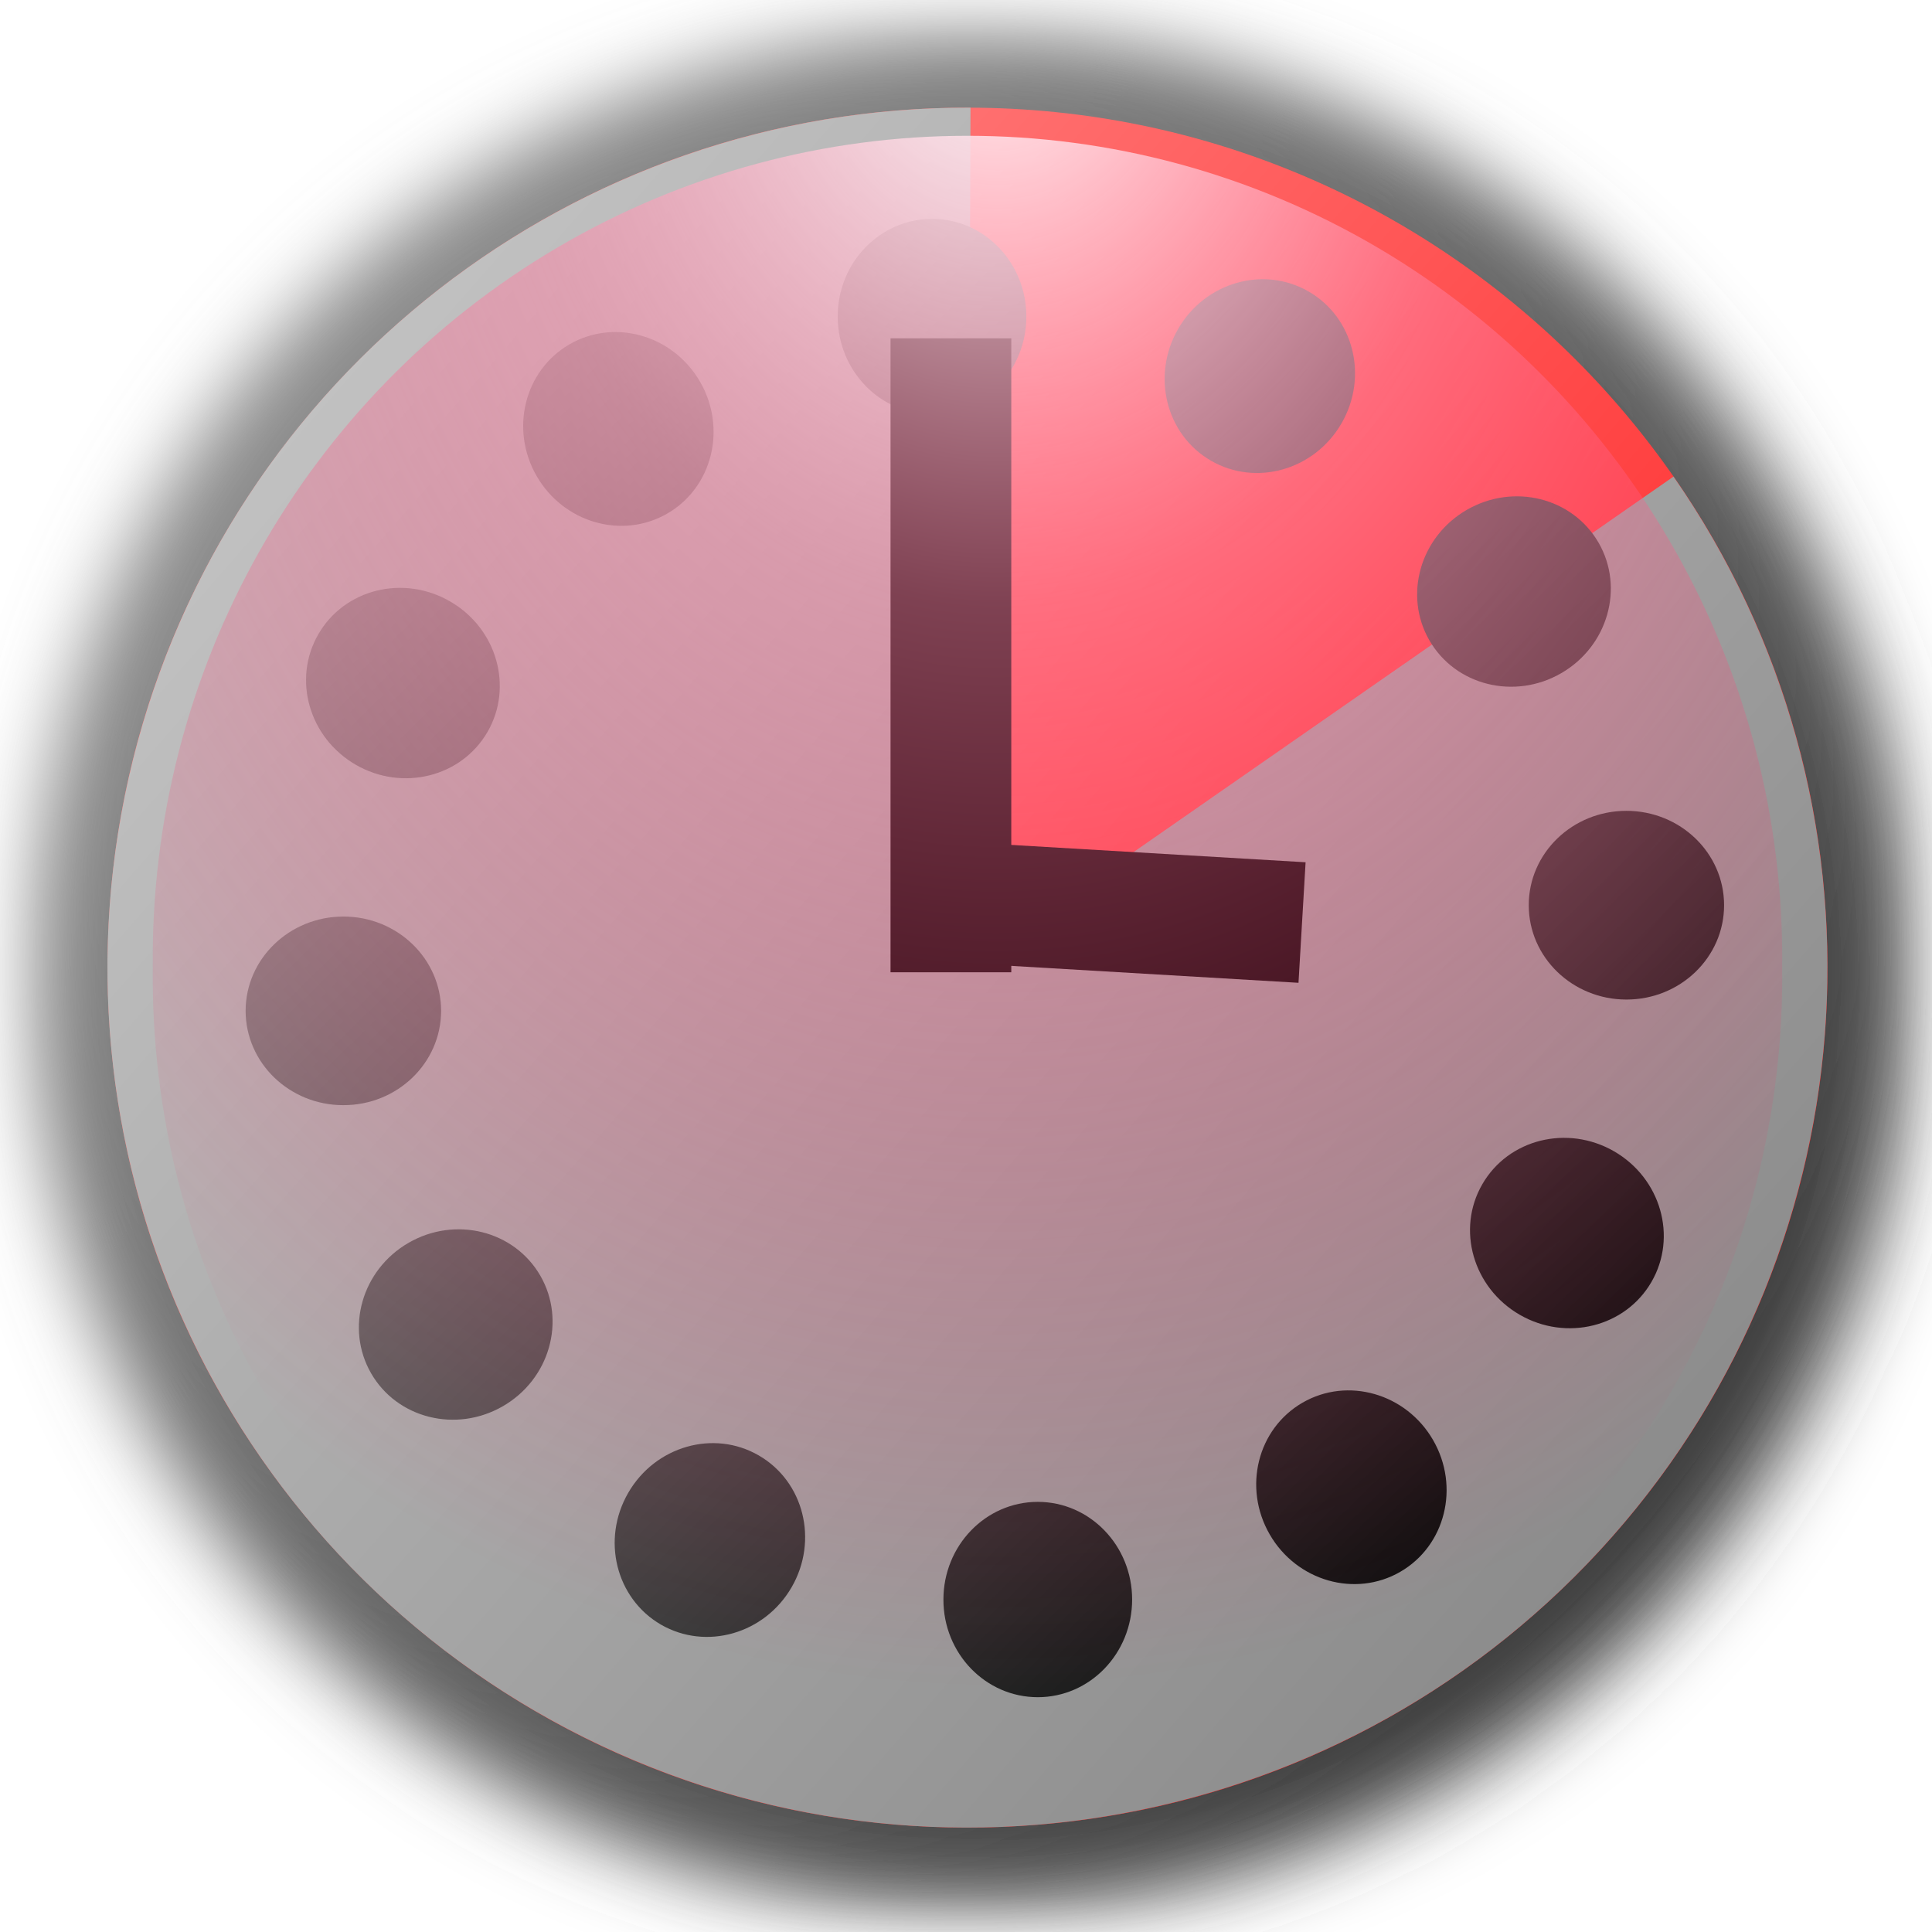
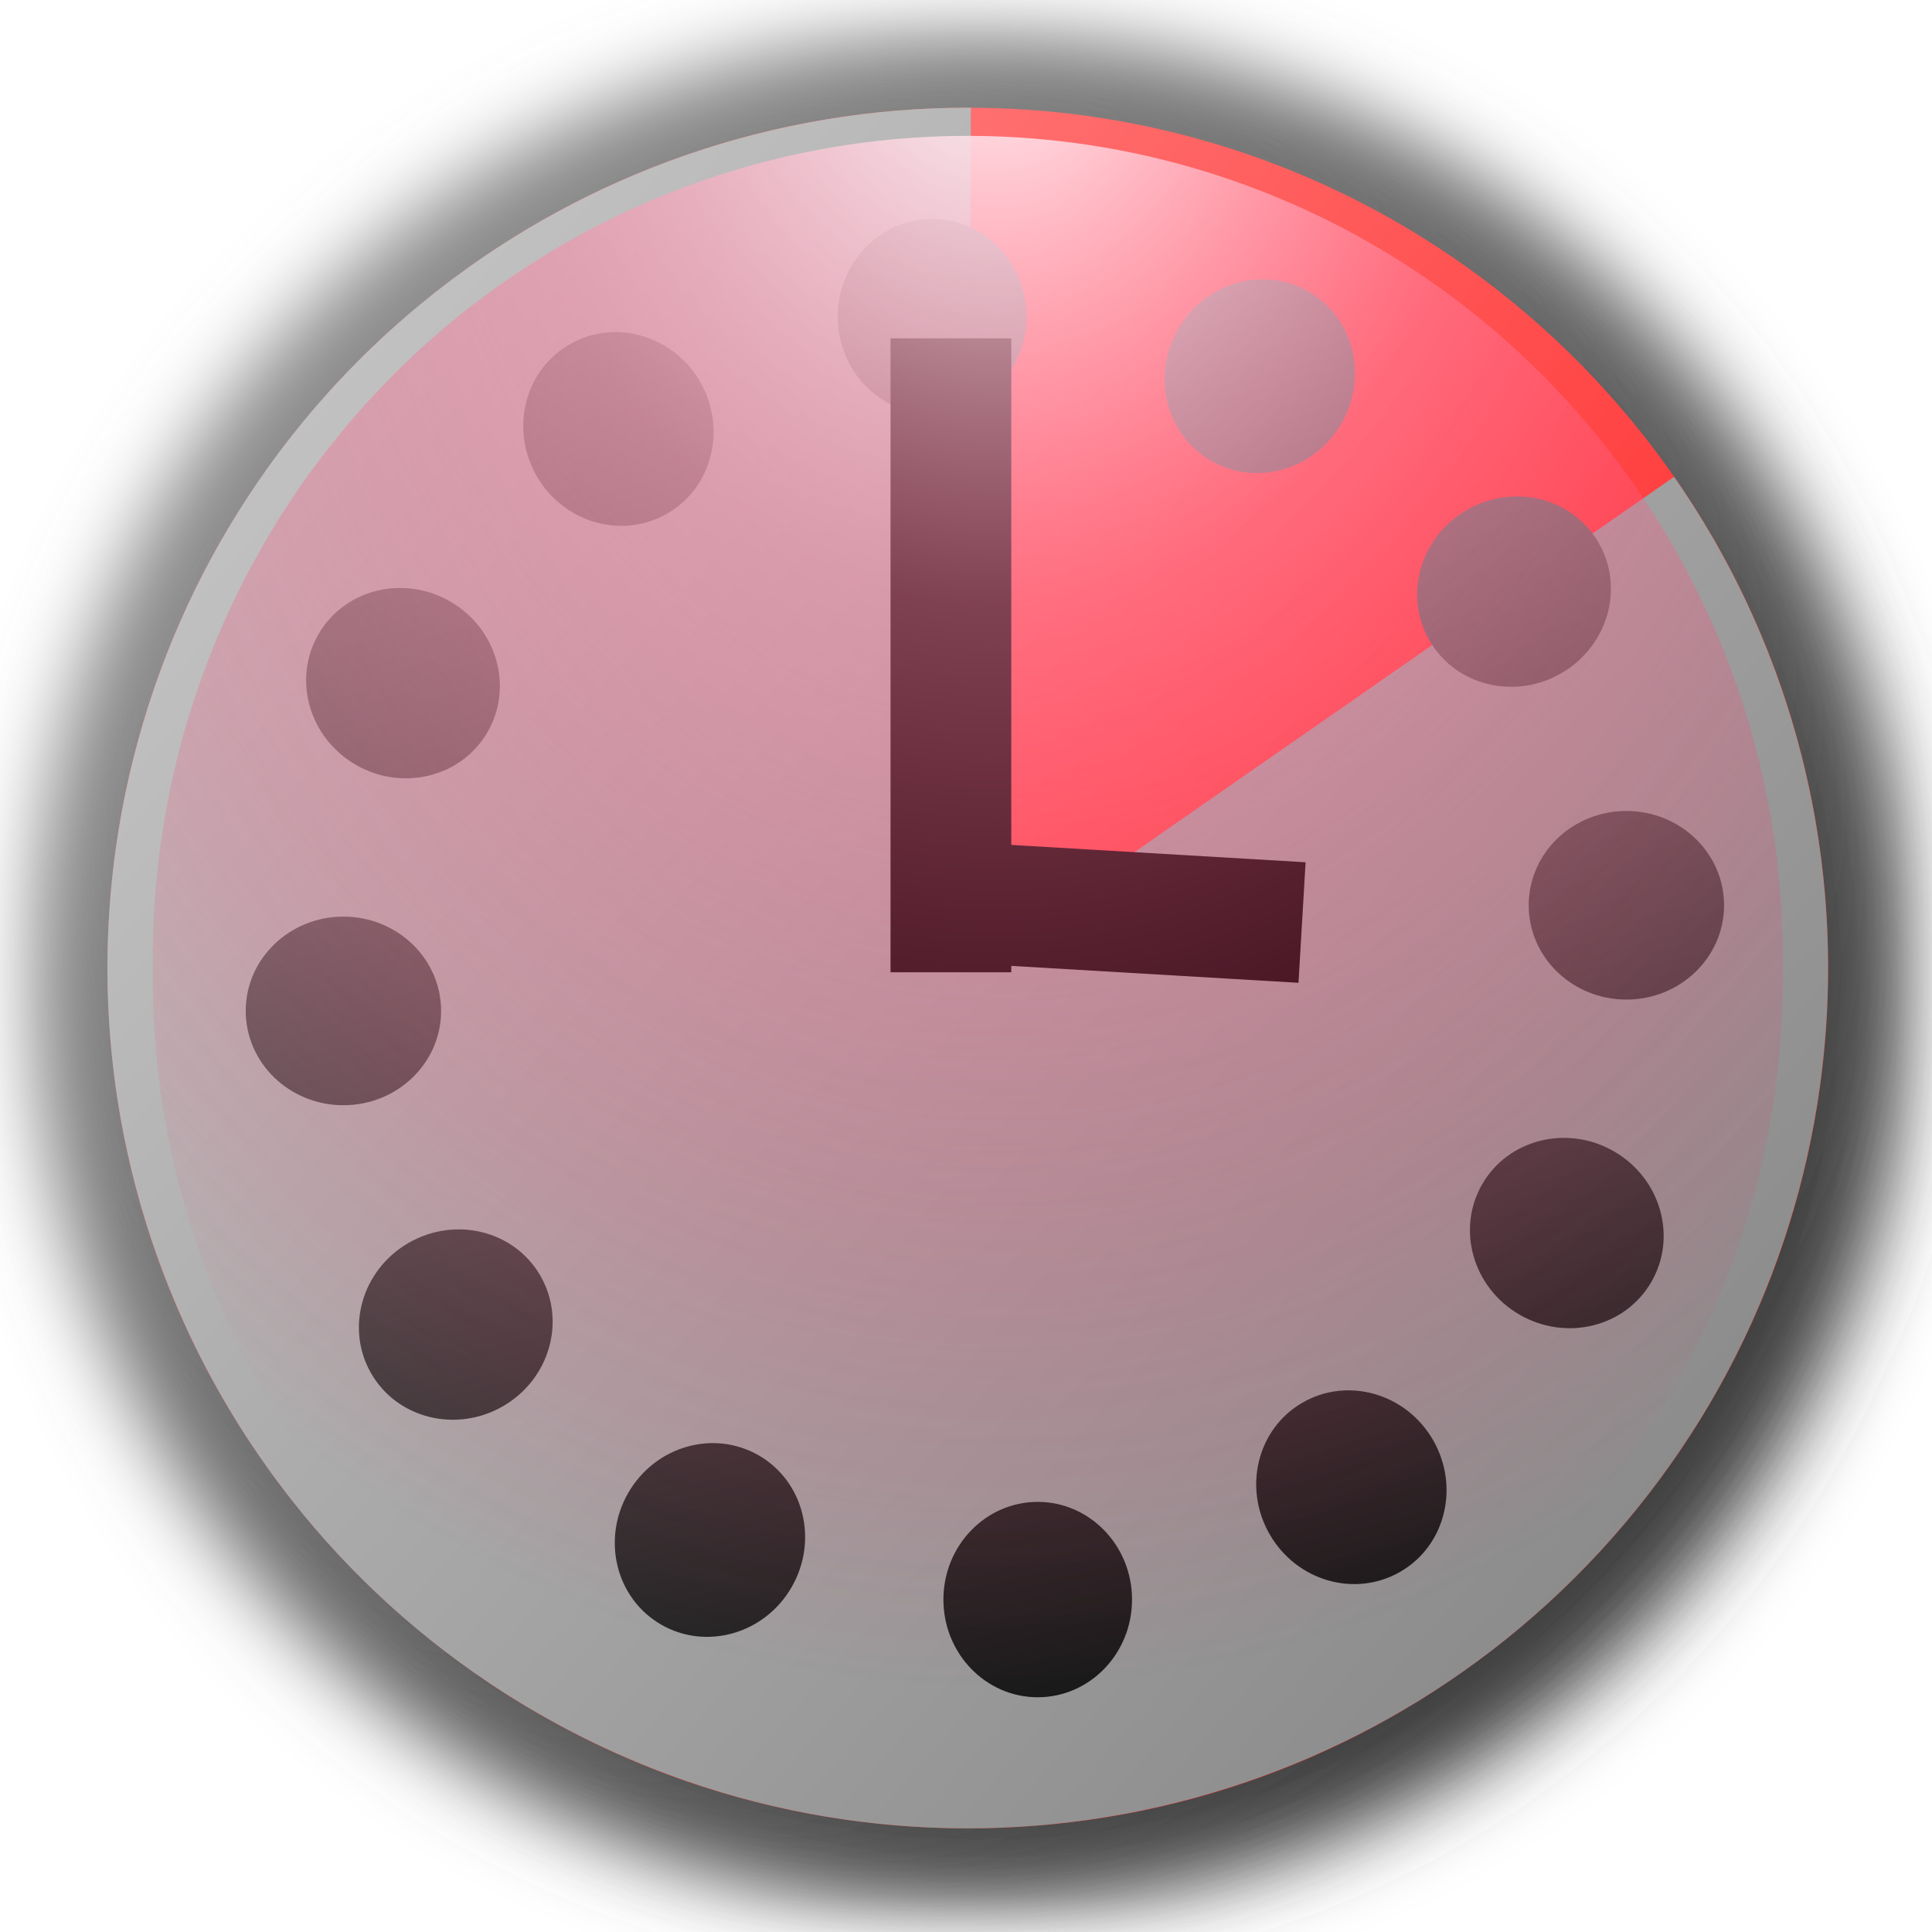
- <svg xmlns="http://www.w3.org/2000/svg" xmlns:xlink="http://www.w3.org/1999/xlink" width="16px" height="16px" id="svg2987" version="1.1">
-   <defs id="defs2989">
-     <linearGradient id="linearGradient4465">
-       <stop id="stop4467" offset="0" style="stop-color:#c1c1c1;stop-opacity:1;" />
-       <stop id="stop4469" offset="1" style="stop-color:#8c8c8c;stop-opacity:1;" />
+ <svg xmlns="http://www.w3.org/2000/svg" xmlns:xlink="http://www.w3.org/1999/xlink" width="16" height="16">
+   <defs>
+     <linearGradient id="e">
+       <stop offset="0" stop-color="#c1c1c1" />
+       <stop offset="1" stop-color="#8c8c8c" />
    </linearGradient>
-     <linearGradient id="linearGradient4424">
-       <stop style="stop-color:#000000;stop-opacity:1;" offset="0" id="stop4426" />
-       <stop style="stop-color:#b3b3b3;stop-opacity:1;" offset="1" id="stop4428" />
+     <linearGradient id="c">
+       <stop offset="0" />
+       <stop offset="1" stop-color="#b3b3b3" />
    </linearGradient>
-     <linearGradient id="linearGradient4357">
-       <stop id="stop4359" offset="0" style="stop-color:#ffffff;stop-opacity:1;" />
-       <stop style="stop-color:#ff84a6;stop-opacity:0.498;" offset="0.364" id="stop4473" />
-       <stop id="stop4361" offset="1" style="stop-color:#ff0a4d;stop-opacity:0;" />
+     <linearGradient id="d">
+       <stop offset="0" stop-color="#fff" />
+       <stop offset=".364" stop-color="#ff84a6" stop-opacity=".498" />
+       <stop offset="1" stop-color="#ff0a4d" stop-opacity="0" />
    </linearGradient>
-     <linearGradient id="linearGradient4347">
-       <stop id="stop4349" offset="0" style="stop-color:#909090;stop-opacity:1;" />
-       <stop id="stop4351" offset="1" style="stop-color:#3c3c3c;stop-opacity:1;" />
+     <linearGradient id="a">
+       <stop offset="0" stop-color="#909090" />
+       <stop offset="1" stop-color="#3c3c3c" />
    </linearGradient>
-     <linearGradient id="linearGradient3767">
-       <stop style="stop-color:#ff8282;stop-opacity:1;" offset="0" id="stop3769" />
-       <stop style="stop-color:#ff1919;stop-opacity:1;" offset="1" id="stop3771" />
+     <linearGradient id="b">
+       <stop offset="0" stop-color="#ff8282" />
+       <stop offset="1" stop-color="#ff1919" />
    </linearGradient>
-     <linearGradient xlink:href="#linearGradient4347" id="linearGradient3779" x1="2.225" y1="2.83" x2="14.039" y2="13.172" gradientUnits="userSpaceOnUse" />
-     <filter id="filter4339">
-       <feGaussianBlur stdDeviation="0.324" id="feGaussianBlur4341" />
+     <linearGradient xlink:href="#a" id="f" x1="2.225" y1="2.83" x2="14.039" y2="13.172" gradientUnits="userSpaceOnUse" />
+     <filter id="g">
+       <feGaussianBlur stdDeviation=".324" />
    </filter>
-     <linearGradient xlink:href="#linearGradient3767" id="linearGradient4345" gradientUnits="userSpaceOnUse" x1="2.225" y1="2.83" x2="14.039" y2="13.172" />
-     <linearGradient xlink:href="#linearGradient4424" id="linearGradient4430" x1="10.74" y1="16.149" x2="6.306" y2="-1.28" gradientUnits="userSpaceOnUse" />
-     <radialGradient xlink:href="#linearGradient4357" id="radialGradient4440" gradientUnits="userSpaceOnUse" gradientTransform="matrix(1.571298,0.01074232,-0.01353758,1.980168,-4.565548,-0.6835587)" cx="8.198" cy="-0.08" fx="8.198" fy="-0.08" r="7.778" />
-     <linearGradient xlink:href="#linearGradient4465" id="linearGradient4471" gradientUnits="userSpaceOnUse" x1="2.225" y1="2.83" x2="14.039" y2="13.172" />
+     <linearGradient xlink:href="#b" id="h" gradientUnits="userSpaceOnUse" x1="2.225" y1="2.83" x2="14.039" y2="13.172" />
+     <linearGradient xlink:href="#c" id="j" x1="10.74" y1="16.149" x2="6.306" y2="-1.28" gradientUnits="userSpaceOnUse" />
+     <radialGradient xlink:href="#d" id="k" gradientUnits="userSpaceOnUse" gradientTransform="matrix(1.571 .011 -.014 1.98 -4.566 -.684)" cx="8.198" cy="-.08" fx="8.198" fy="-.08" r="7.778" />
+     <linearGradient xlink:href="#e" id="i" gradientUnits="userSpaceOnUse" x1="2.225" y1="2.83" x2="14.039" y2="13.172" />
  </defs>
-   <g id="layer4" style="display:inline">
-     <path style="fill:url(#linearGradient3779);fill-opacity:1;stroke:none;display:inline;filter:url(#filter4339)" id="path2997" d="m 15.822,8.133 a 7.778,7.778 0 1 1 -15.556,0 7.778,7.778 0 1 1 15.556,0 z" transform="translate(0,-0.08838835)" />
+   <path d="M15.822 8.133a7.778 7.778 0 1 1-15.556 0 7.778 7.778 0 1 1 15.556 0z" transform="translate(0 -.088)" fill="url(#f)" filter="url(#g)" />
+   <path transform="matrix(.916 0 0 .916 .647 .567)" d="M15.822 8.133a7.778 7.778 0 1 1-15.556 0 7.778 7.778 0 1 1 15.556 0z" fill="url(#h)" />
+   <path d="M14.429 3.692a7.778 7.778 0 1 1-6.358-3.337l-.027 7.778z" transform="matrix(.916 0 0 .916 .647 .567)" fill="url(#i)" />
+   <g>
+     <path d="M5.798 3.162c.223.387.102.876-.272 1.091-.374.216-.858.077-1.081-.31-.223-.387-.102-.876.272-1.091.374-.216.858-.077 1.081.31zm-2.07 1.819c.387.223.526.707.31 1.081-.216.374-.704.495-1.091.272-.387-.223-.526-.707-.31-1.081.216-.374.704-.495 1.091-.272zm-.884 2.61c.447 0 .809.35.809.781 0 .431-.362.781-.809.781-.447 0-.809-.35-.809-.781 0-.431.362-.781.809-.781zm.54 2.702c.387-.223.876-.102 1.091.272.216.374.077.858-.31 1.081-.387.223-.876.102-1.091-.272-.216-.374-.077-.858.31-1.081zm1.819 2.07c.223-.387.707-.526 1.081-.31.374.216.495.704.272 1.091-.223.387-.707.526-1.081.31-.374-.216-.495-.704-.272-1.091zm2.61.884c0-.447.35-.809.781-.809.431 0 .781.362.781.809 0 .447-.35.809-.781.809-.431 0-.781-.362-.781-.809zm2.702-.54c-.223-.387-.102-.876.272-1.091.374-.216.858-.077 1.081.31.223.387.102.876-.272 1.091-.374.216-.858.077-1.081-.31zm2.07-1.819c-.387-.223-.526-.707-.31-1.081.216-.374.704-.495 1.091-.272.387.223.526.707.31 1.081-.216.374-.704.495-1.091.272zm.884-2.61c-.447 0-.809-.35-.809-.781 0-.431.362-.781.809-.781.447 0 .809.35.809.781 0 .431-.362.781-.809.781zm-.54-2.702c-.387.223-.876.102-1.091-.272-.216-.374-.077-.858.31-1.081.387-.223.876-.102 1.091.272.216.374.077.858-.31 1.081zm-1.819-2.07c-.223.387-.707.526-1.081.31-.374-.216-.495-.704-.272-1.091.223-.387.707-.526 1.081-.31.374.216.495.704.272 1.091zm-2.61-.884c0 .447-.35.809-.781.809-.431 0-.781-.362-.781-.809 0-.447.35-.809.781-.809.431 0 .781.362.781.809z" fill="url(#j)" />
+     <path d="M7.875 2.802v5.25" stroke="#000" fill="none" />
+     <path d="M7.778 7.463l3.005.177" stroke="#000" fill="none" />
  </g>
-   <g id="layer1" style="display:inline">
-     <path transform="matrix(0.9156293,0,0,0.9156293,0.6473722,0.5665854)" d="m 15.822,8.133 a 7.778,7.778 0 1 1 -15.556,0 7.778,7.778 0 1 1 15.556,0 z" id="path4343" style="fill:url(#linearGradient4345);fill-opacity:1;stroke:none" />
-   </g>
-   <g id="layer5" style="display:inline">
-     <path style="fill:url(#linearGradient4471);fill-opacity:1;stroke:none;display:inline" id="path4462" d="M 14.429,3.692 A 7.778,7.778 0 1 1 8.071,0.355 L 8.043,8.133 z" transform="matrix(0.9156293,0,0,0.9156293,0.6473722,0.5665854)" />
-   </g>
-   <g id="layer2" style="display:inline">
-     <path id="use4309" transform="matrix(0.773237,-0.4464286,0.4464286,0.773237,-1.97159,5.552933)" style="fill:url(#linearGradient4430);fill-opacity:1;stroke:none" d="M 8.875,2.031 C 8.875,2.532 8.483,2.938 8,2.938 7.517,2.938 7.125,2.532 7.125,2.031 7.125,1.531 7.517,1.125 8,1.125 c 0.483,0 0.875,0.406 0.875,0.906 z M 5.848,2.636 C 6.099,3.069 5.962,3.617 5.544,3.858 5.125,4.1 4.583,3.944 4.333,3.511 4.083,3.077 4.219,2.53 4.638,2.289 5.056,2.047 5.598,2.202 5.848,2.636 z M 3.53,4.673 C 3.963,4.923 4.119,5.465 3.877,5.884 3.635,6.302 3.088,6.439 2.655,6.188 2.221,5.938 2.066,5.396 2.307,4.977 2.549,4.559 3.096,4.423 3.53,4.673 z m -0.99,2.923 c 0.501,0 0.906,0.392 0.906,0.875 0,0.483 -0.406,0.875 -0.906,0.875 -0.501,0 -0.906,-0.392 -0.906,-0.875 0,-0.483 0.406,-0.875 0.906,-0.875 z M 3.145,10.623 c 0.433,-0.25 0.981,-0.114 1.222,0.305 0.242,0.419 0.086,0.961 -0.347,1.211 C 3.586,12.389 3.039,12.252 2.797,11.834 2.556,11.415 2.711,10.873 3.145,10.623 z m 2.037,2.319 c 0.25,-0.433 0.792,-0.589 1.211,-0.347 0.419,0.242 0.555,0.789 0.305,1.222 -0.25,0.433 -0.792,0.589 -1.211,0.347 C 5.068,13.922 4.931,13.375 5.182,12.942 z m 2.923,0.99 c 0,-0.501 0.392,-0.906 0.875,-0.906 0.483,0 0.875,0.406 0.875,0.906 0,0.501 -0.392,0.906 -0.875,0.906 -0.483,0 -0.875,-0.406 -0.875,-0.906 z M 11.132,13.327 c -0.25,-0.433 -0.114,-0.981 0.305,-1.222 0.419,-0.242 0.961,-0.086 1.211,0.347 0.25,0.433 0.114,0.981 -0.305,1.222 -0.419,0.242 -0.961,0.086 -1.211,-0.347 z m 2.319,-2.037 c -0.433,-0.25 -0.589,-0.792 -0.347,-1.211 0.242,-0.419 0.789,-0.555 1.222,-0.305 0.433,0.25 0.589,0.792 0.347,1.211 -0.242,0.419 -0.789,0.555 -1.222,0.305 z M 14.44,8.366 c -0.501,0 -0.906,-0.392 -0.906,-0.875 0,-0.483 0.406,-0.875 0.906,-0.875 0.501,0 0.906,0.392 0.906,0.875 0,0.483 -0.406,0.875 -0.906,0.875 z M 13.835,5.34 C 13.402,5.59 12.855,5.454 12.613,5.035 12.371,4.617 12.527,4.074 12.96,3.824 c 0.433,-0.25 0.981,-0.114 1.222,0.305 0.242,0.419 0.086,0.961 -0.347,1.211 z M 11.798,3.021 C 11.548,3.454 11.006,3.61 10.588,3.368 10.169,3.127 10.033,2.579 10.283,2.146 10.533,1.712 11.075,1.557 11.494,1.799 11.912,2.04 12.049,2.587 11.798,3.021 z" />
-     <path style="fill:none;stroke:#000000;stroke-width:1px;stroke-linecap:butt;stroke-linejoin:miter;stroke-opacity:1" d="m 7.875,2.802 0,5.25" id="path4436" />
-     <path style="fill:none;stroke:#000000;stroke-width:1px;stroke-linecap:butt;stroke-linejoin:miter;stroke-opacity:1" d="M 7.778,7.463 10.783,7.64" id="path4438" />
-   </g>
-   <g id="layer3" style="display:inline">
-     <path style="fill:url(#radialGradient4440);fill-opacity:1;stroke:none" id="path4353" d="m 15.412,8.133 a 7.369,7.437 0 1 1 -14.737,0 7.369,7.437 0 1 1 14.737,0 z" transform="matrix(0.9156293,0,0,0.9156293,0.6473722,0.5665854)" />
-   </g>
+   <path d="M15.412 8.133a7.369 7.437 0 1 1-14.737 0 7.369 7.437 0 1 1 14.737 0z" transform="matrix(.916 0 0 .916 .647 .567)" fill="url(#k)" />
</svg>
